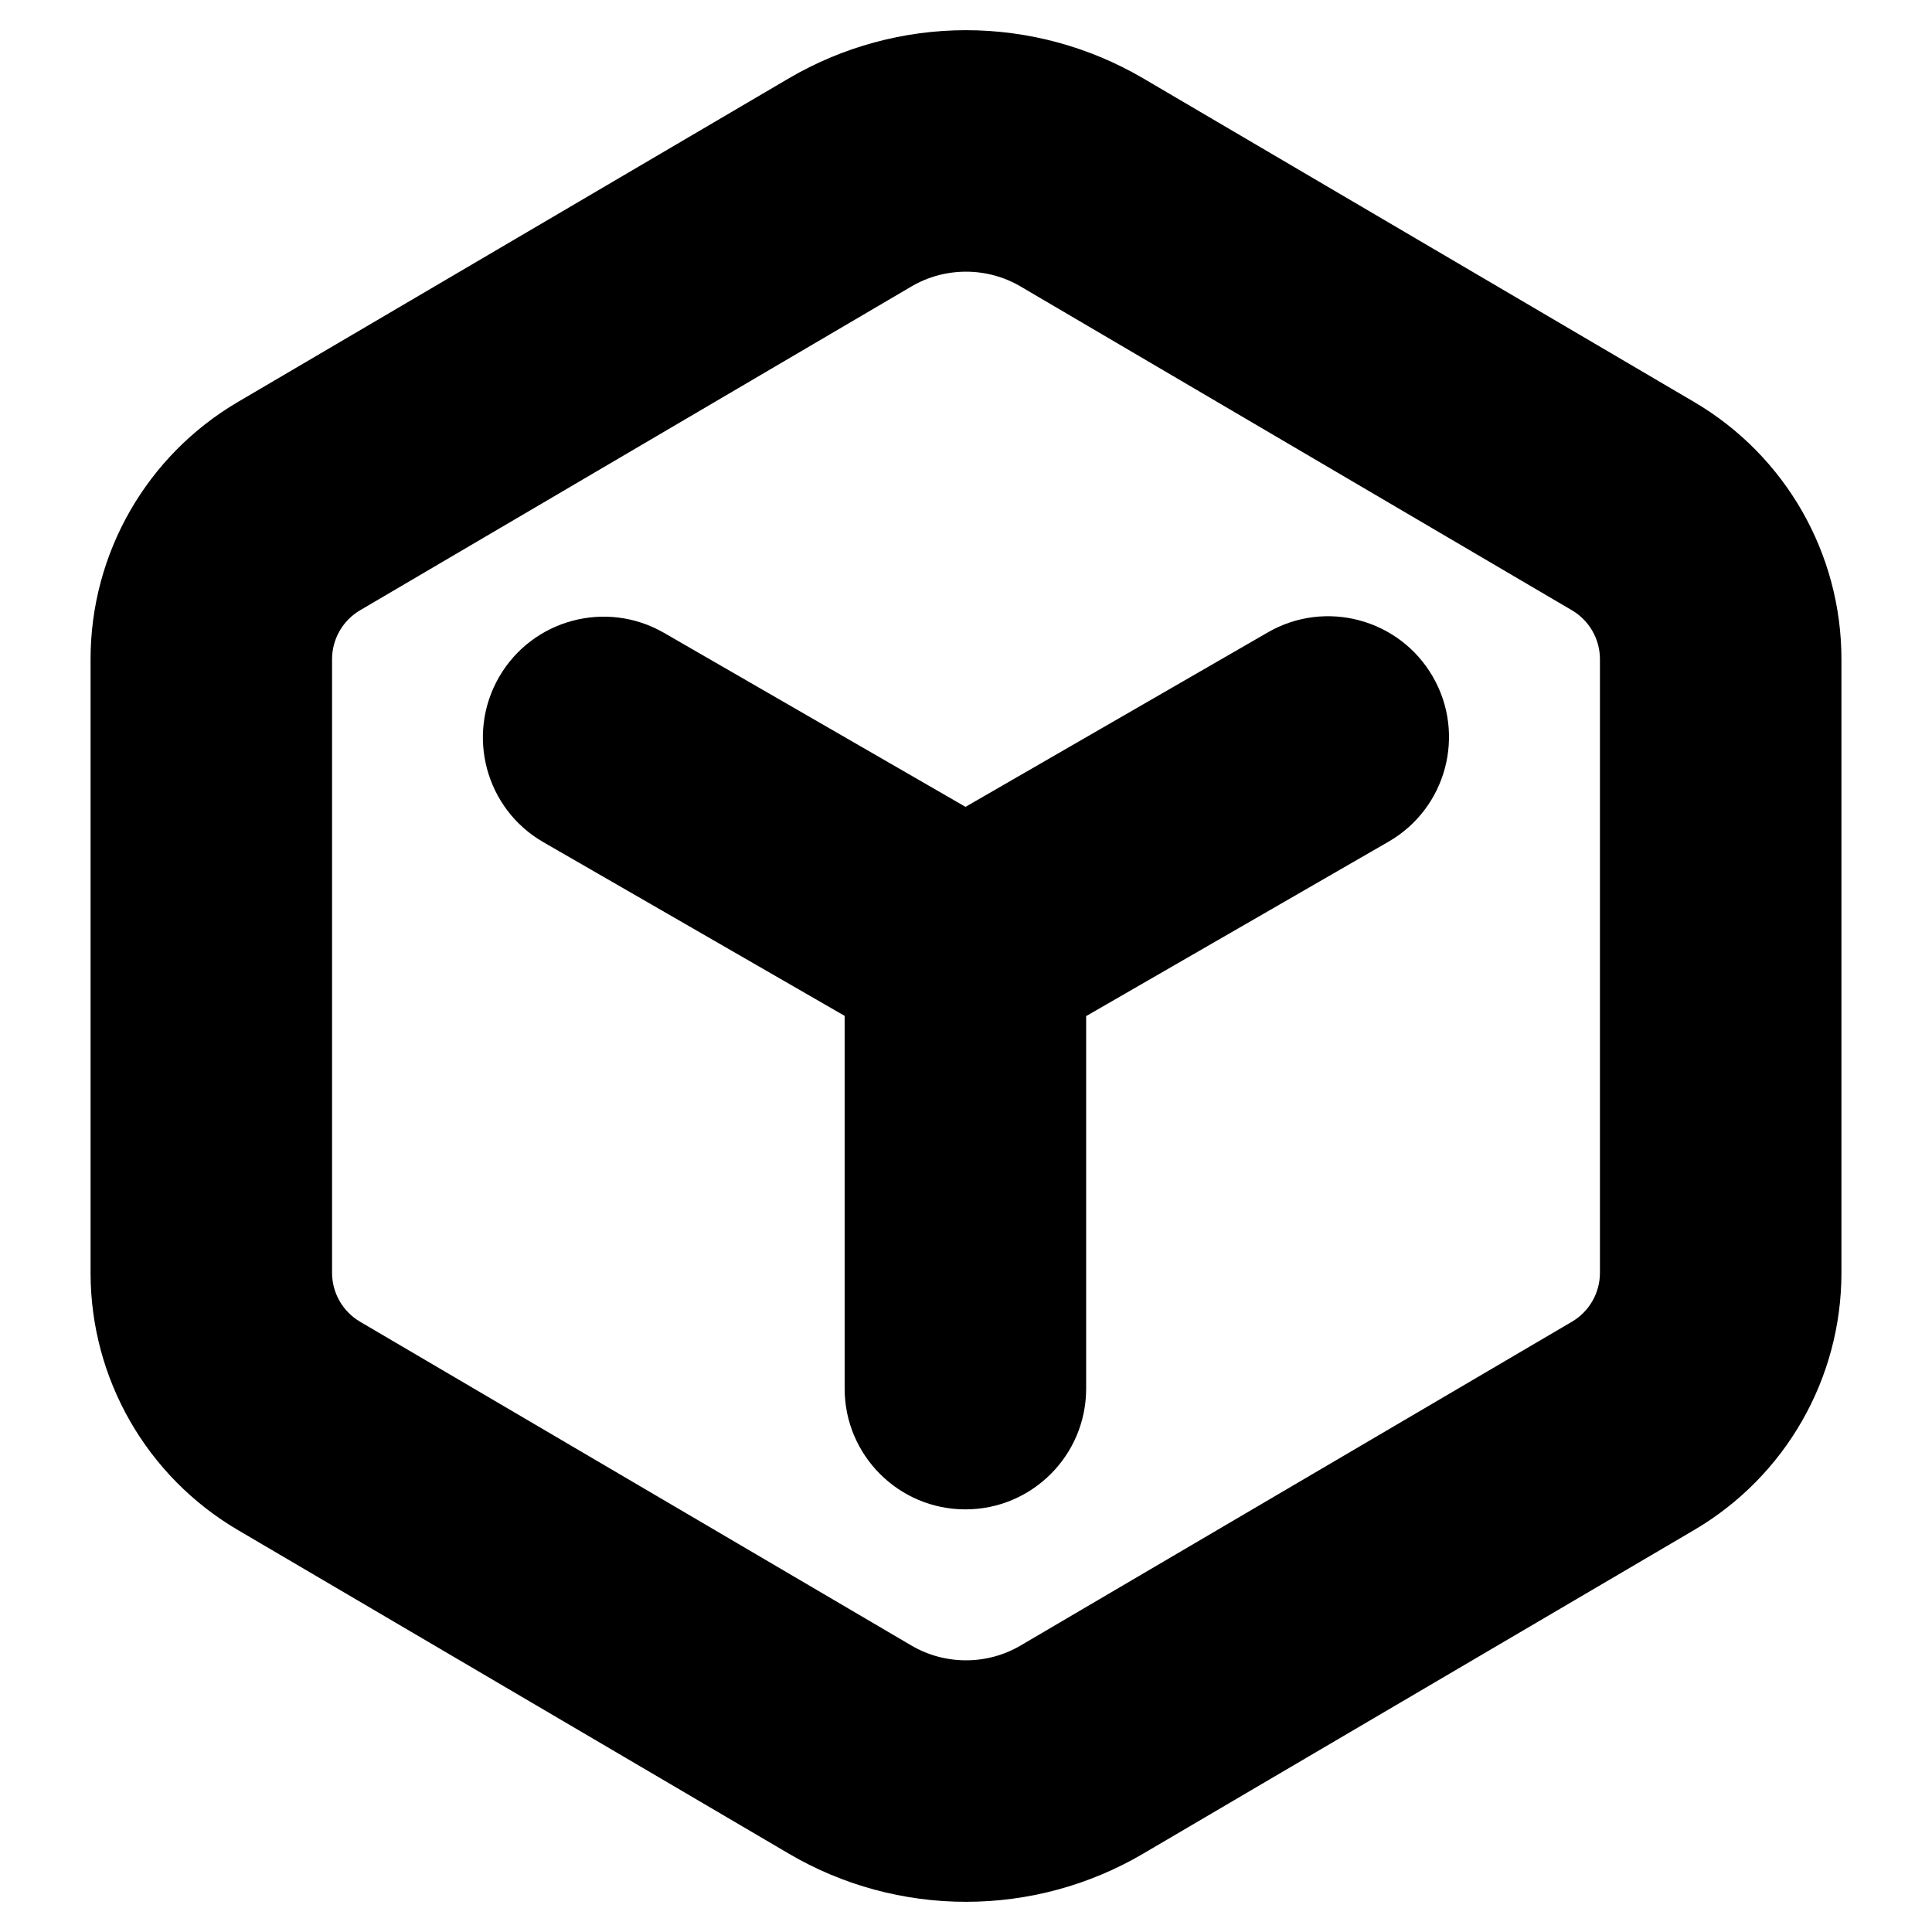
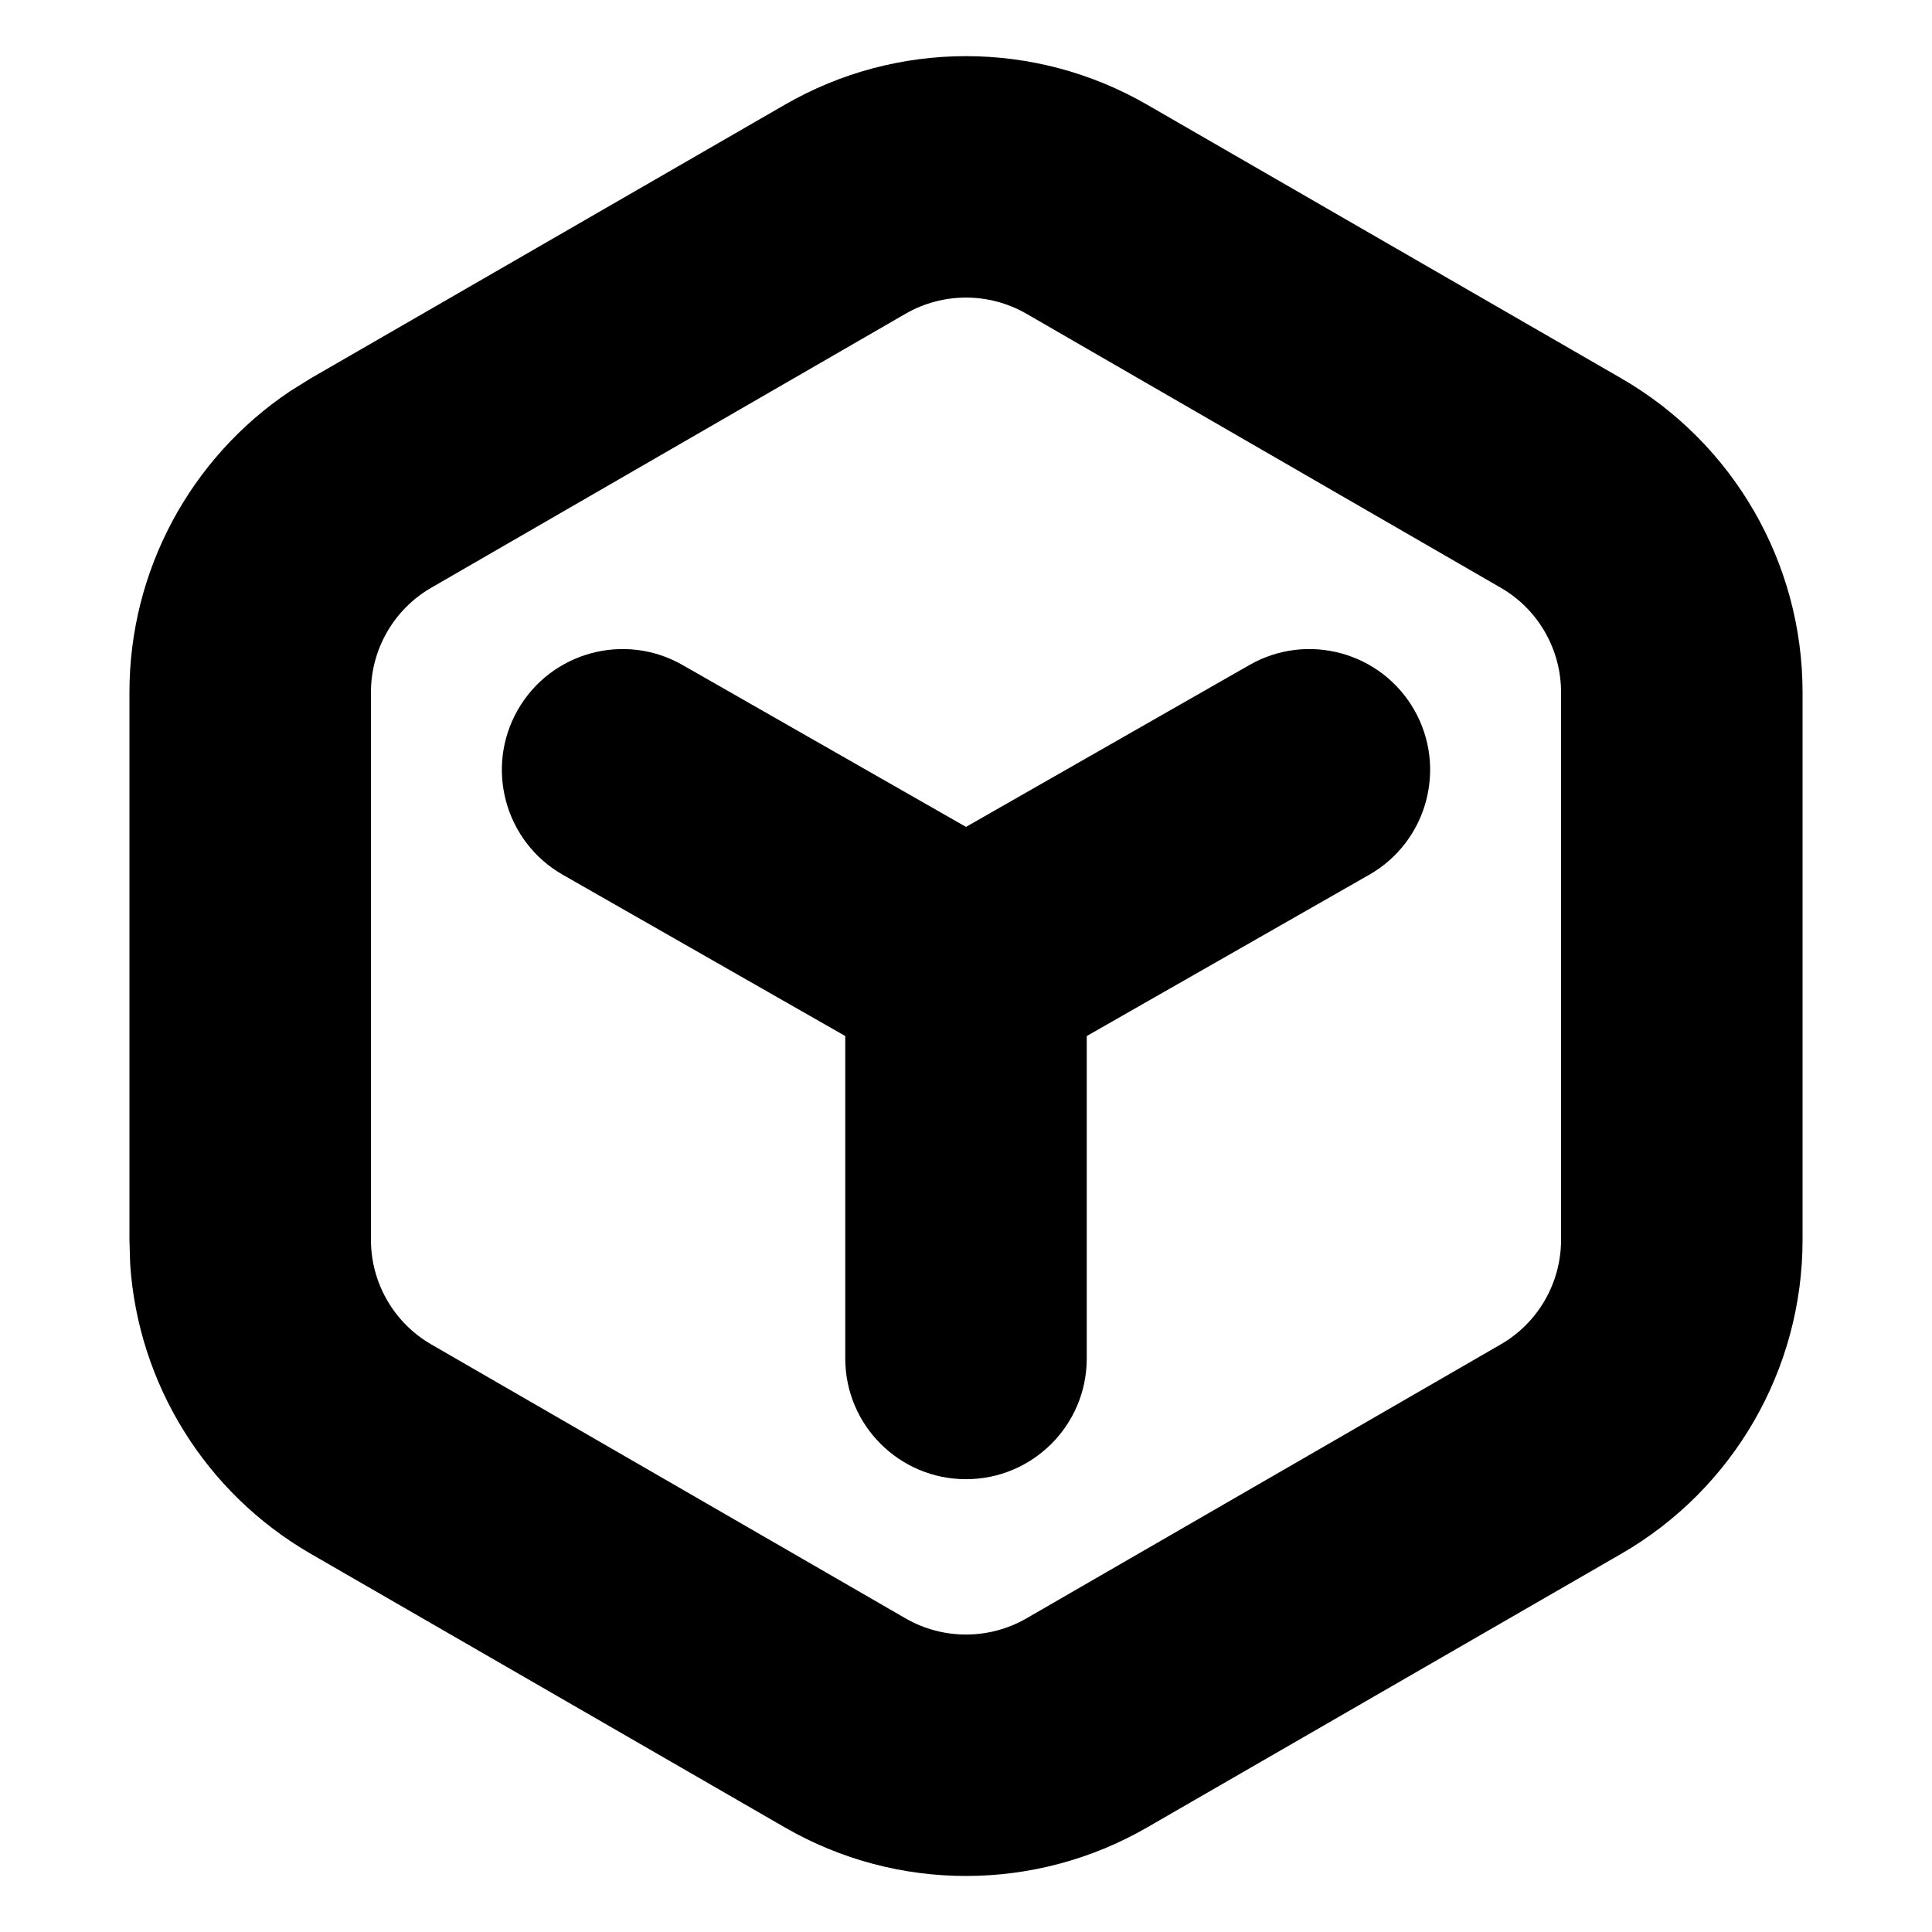
<svg xmlns="http://www.w3.org/2000/svg" width="16" height="16" viewBox="0 0 16 16" fill="none" data-fui-icon="true">
-   <path d="M8 0.25C8.515 0.25 9.022 0.388 9.466 0.648L14.03 3.329C14.786 3.773 15.25 4.583 15.25 5.459V10.541C15.25 11.417 14.786 12.227 14.03 12.671L9.466 15.352C9.022 15.613 8.515 15.75 8 15.75C7.485 15.75 6.978 15.613 6.534 15.352L1.97 12.671C1.214 12.227 0.75 11.417 0.75 10.541V5.459C0.75 4.583 1.214 3.773 1.97 3.329L6.534 0.648C6.978 0.388 7.485 0.25 8 0.25ZM8 2.25C7.841 2.25 7.684 2.292 7.547 2.373L2.982 5.054C2.839 5.138 2.75 5.292 2.75 5.459V10.541C2.75 10.708 2.839 10.862 2.982 10.946L7.547 13.627C7.684 13.708 7.841 13.75 8 13.75C8.159 13.75 8.316 13.708 8.453 13.627L13.018 10.946C13.161 10.862 13.25 10.708 13.25 10.541V5.459C13.25 5.292 13.161 5.138 13.018 5.054L8.453 2.373C8.316 2.292 8.159 2.25 8 2.25ZM10.5 5.237C10.978 4.961 11.59 5.126 11.866 5.604C12.142 6.082 11.978 6.694 11.5 6.97L8.995 8.415V11.5C8.995 12.052 8.547 12.5 7.995 12.5C7.443 12.5 6.995 12.052 6.995 11.5V8.413L4.499 6.974C4.021 6.698 3.857 6.086 4.133 5.607C4.409 5.129 5.021 4.965 5.499 5.241L7.996 6.682L10.5 5.237Z" fill="currentColor" />
+   <path d="M6.5 0.867C7.428 0.331 8.572 0.331 9.5 0.867L13.428 3.134C14.356 3.67 14.928 4.661 14.928 5.733V10.268C14.928 11.34 14.356 12.331 13.428 12.867L9.5 15.134C8.572 15.67 7.428 15.67 6.5 15.134L2.572 12.867C1.702 12.364 1.144 11.462 1.078 10.468L1.072 10.268V5.733C1.072 4.728 1.575 3.794 2.402 3.24L2.572 3.134L6.5 0.867ZM8.5 2.598C8.191 2.42 7.809 2.42 7.5 2.598L3.572 4.867C3.263 5.045 3.072 5.376 3.072 5.733V10.268C3.072 10.625 3.263 10.956 3.572 11.134L7.5 13.403C7.809 13.581 8.191 13.581 8.5 13.403L12.428 11.134C12.737 10.956 12.928 10.625 12.928 10.268V5.733C12.928 5.376 12.737 5.045 12.428 4.867L8.5 2.598ZM10.348 5.507C10.827 5.233 11.438 5.4 11.712 5.879C11.986 6.359 11.819 6.97 11.34 7.244L9 8.58V11.25C9 11.803 8.552 12.25 8 12.25C7.448 12.25 7 11.803 7 11.25V8.58L4.66 7.244C4.181 6.97 4.014 6.359 4.288 5.879C4.562 5.4 5.173 5.233 5.652 5.507L8 6.848L10.348 5.507Z" fill="currentColor" />
</svg>
